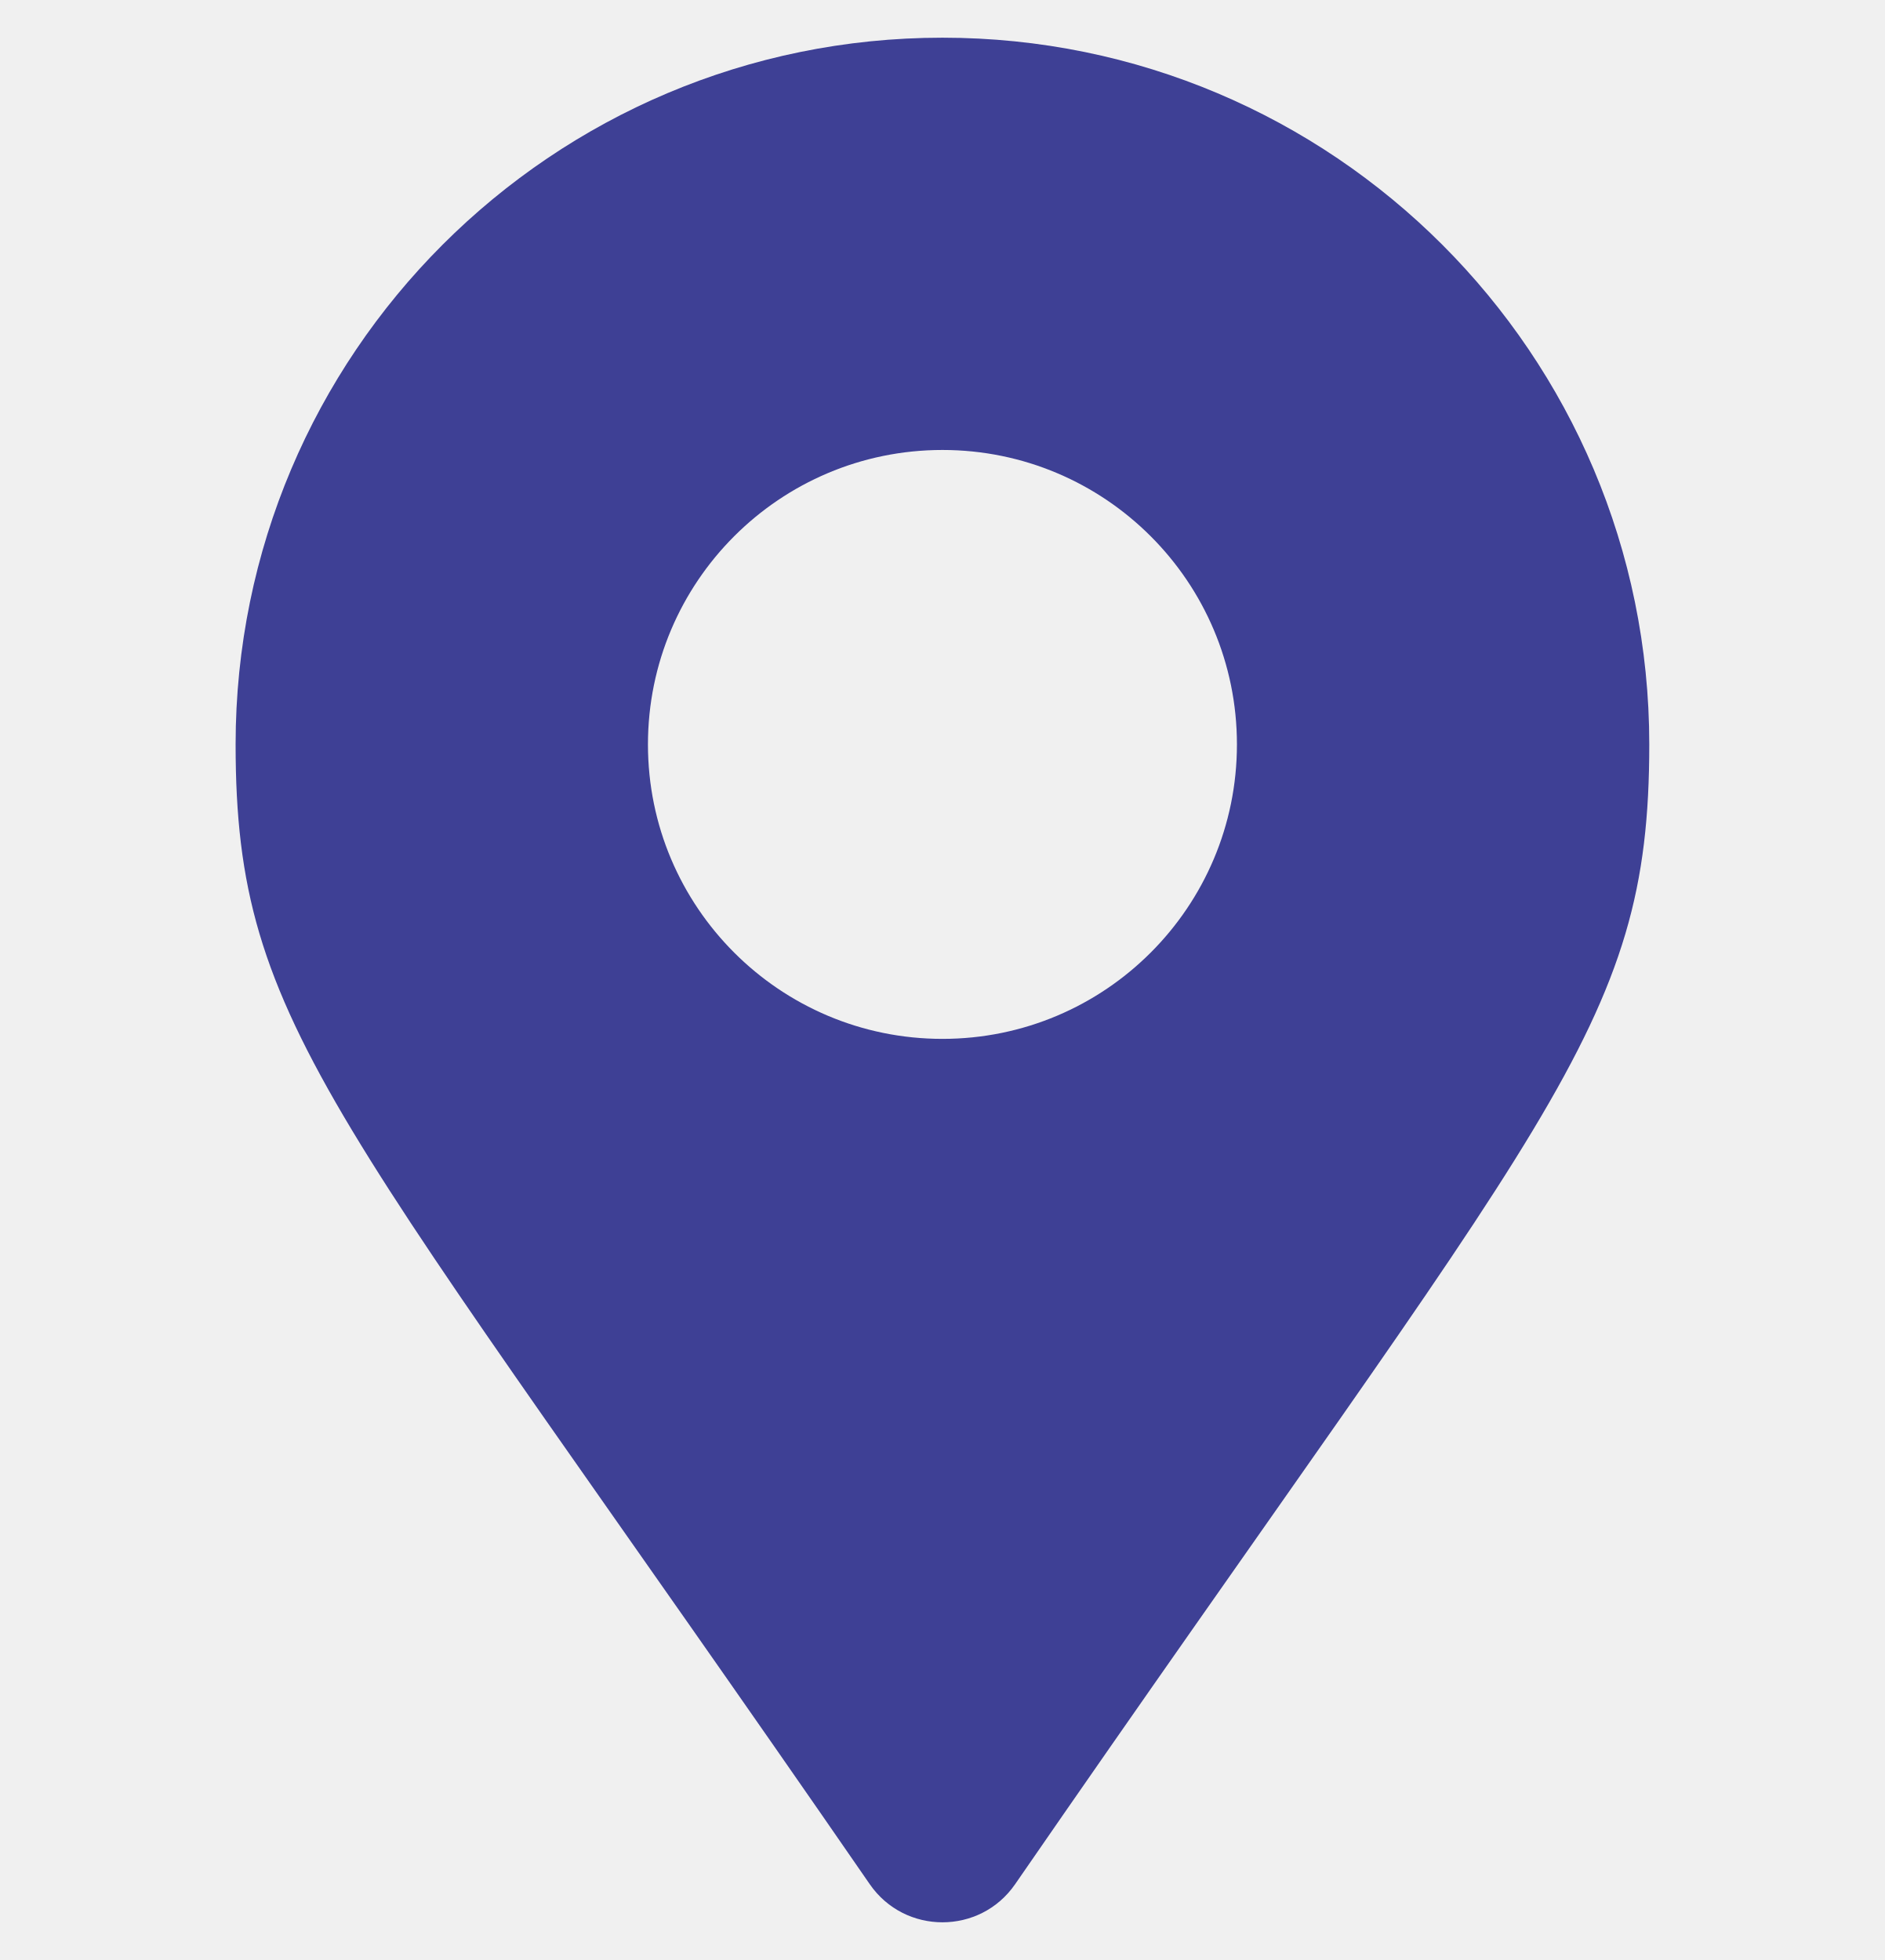
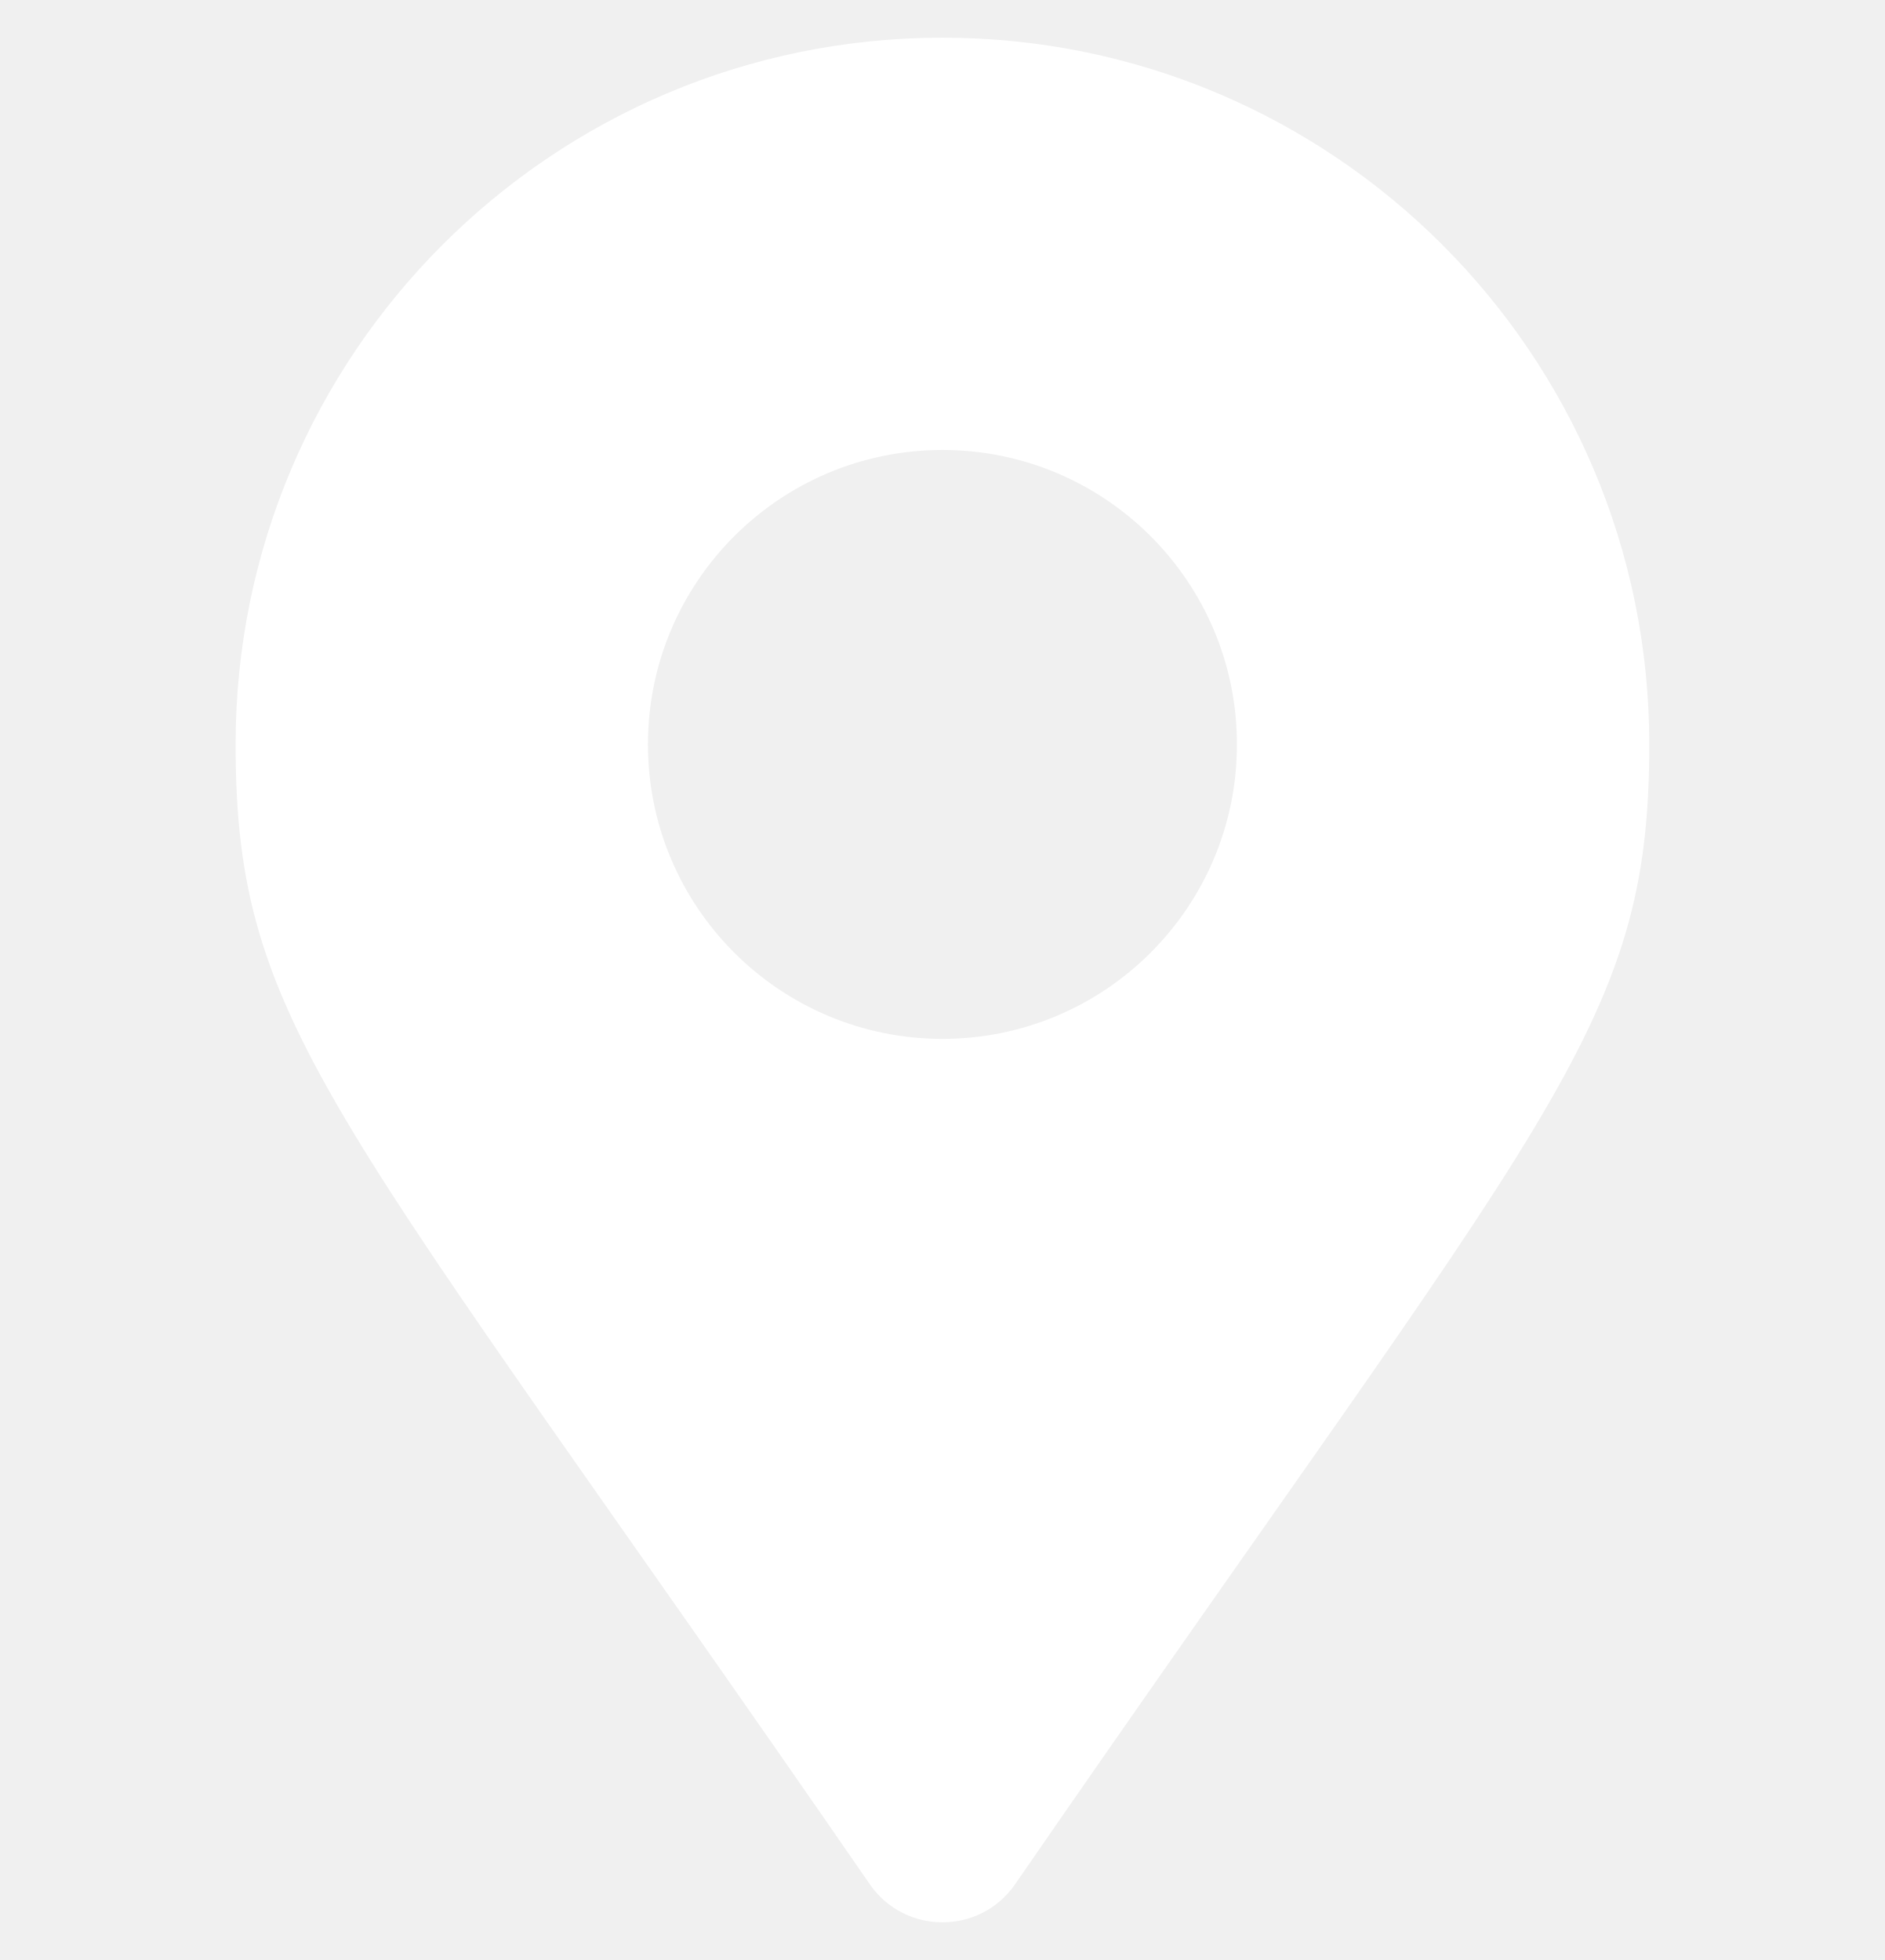
<svg xmlns="http://www.w3.org/2000/svg" width="25" height="26" viewBox="0 0 25 26" fill="none">
  <g clip-path="url(#clip0)">
-     <path d="M11.537 24.996C4.442 14.71 3.125 13.655 3.125 9.875C3.125 4.697 7.322 0.5 12.5 0.5C17.678 0.5 21.875 4.697 21.875 9.875C21.875 13.655 20.558 14.71 13.463 24.996C12.998 25.668 12.002 25.668 11.537 24.996ZM12.5 13.781C14.657 13.781 16.406 12.032 16.406 9.875C16.406 7.718 14.657 5.969 12.5 5.969C10.343 5.969 8.594 7.718 8.594 9.875C8.594 12.032 10.343 13.781 12.5 13.781Z" fill="#3e4095" />
+     <path d="M11.537 24.996C4.442 14.71 3.125 13.655 3.125 9.875C3.125 4.697 7.322 0.5 12.5 0.5C17.678 0.5 21.875 4.697 21.875 9.875C21.875 13.655 20.558 14.71 13.463 24.996C12.998 25.668 12.002 25.668 11.537 24.996ZM12.5 13.781C14.657 13.781 16.406 12.032 16.406 9.875C16.406 7.718 14.657 5.969 12.5 5.969C10.343 5.969 8.594 7.718 8.594 9.875C8.594 12.032 10.343 13.781 12.5 13.781Z" fill="#ffffff" />
  </g>
  <defs>
    <clipPath id="clip0">
      <rect width="25" height="25" fill="white" transform="translate(0 0.5)" />
    </clipPath>
  </defs>
</svg>
